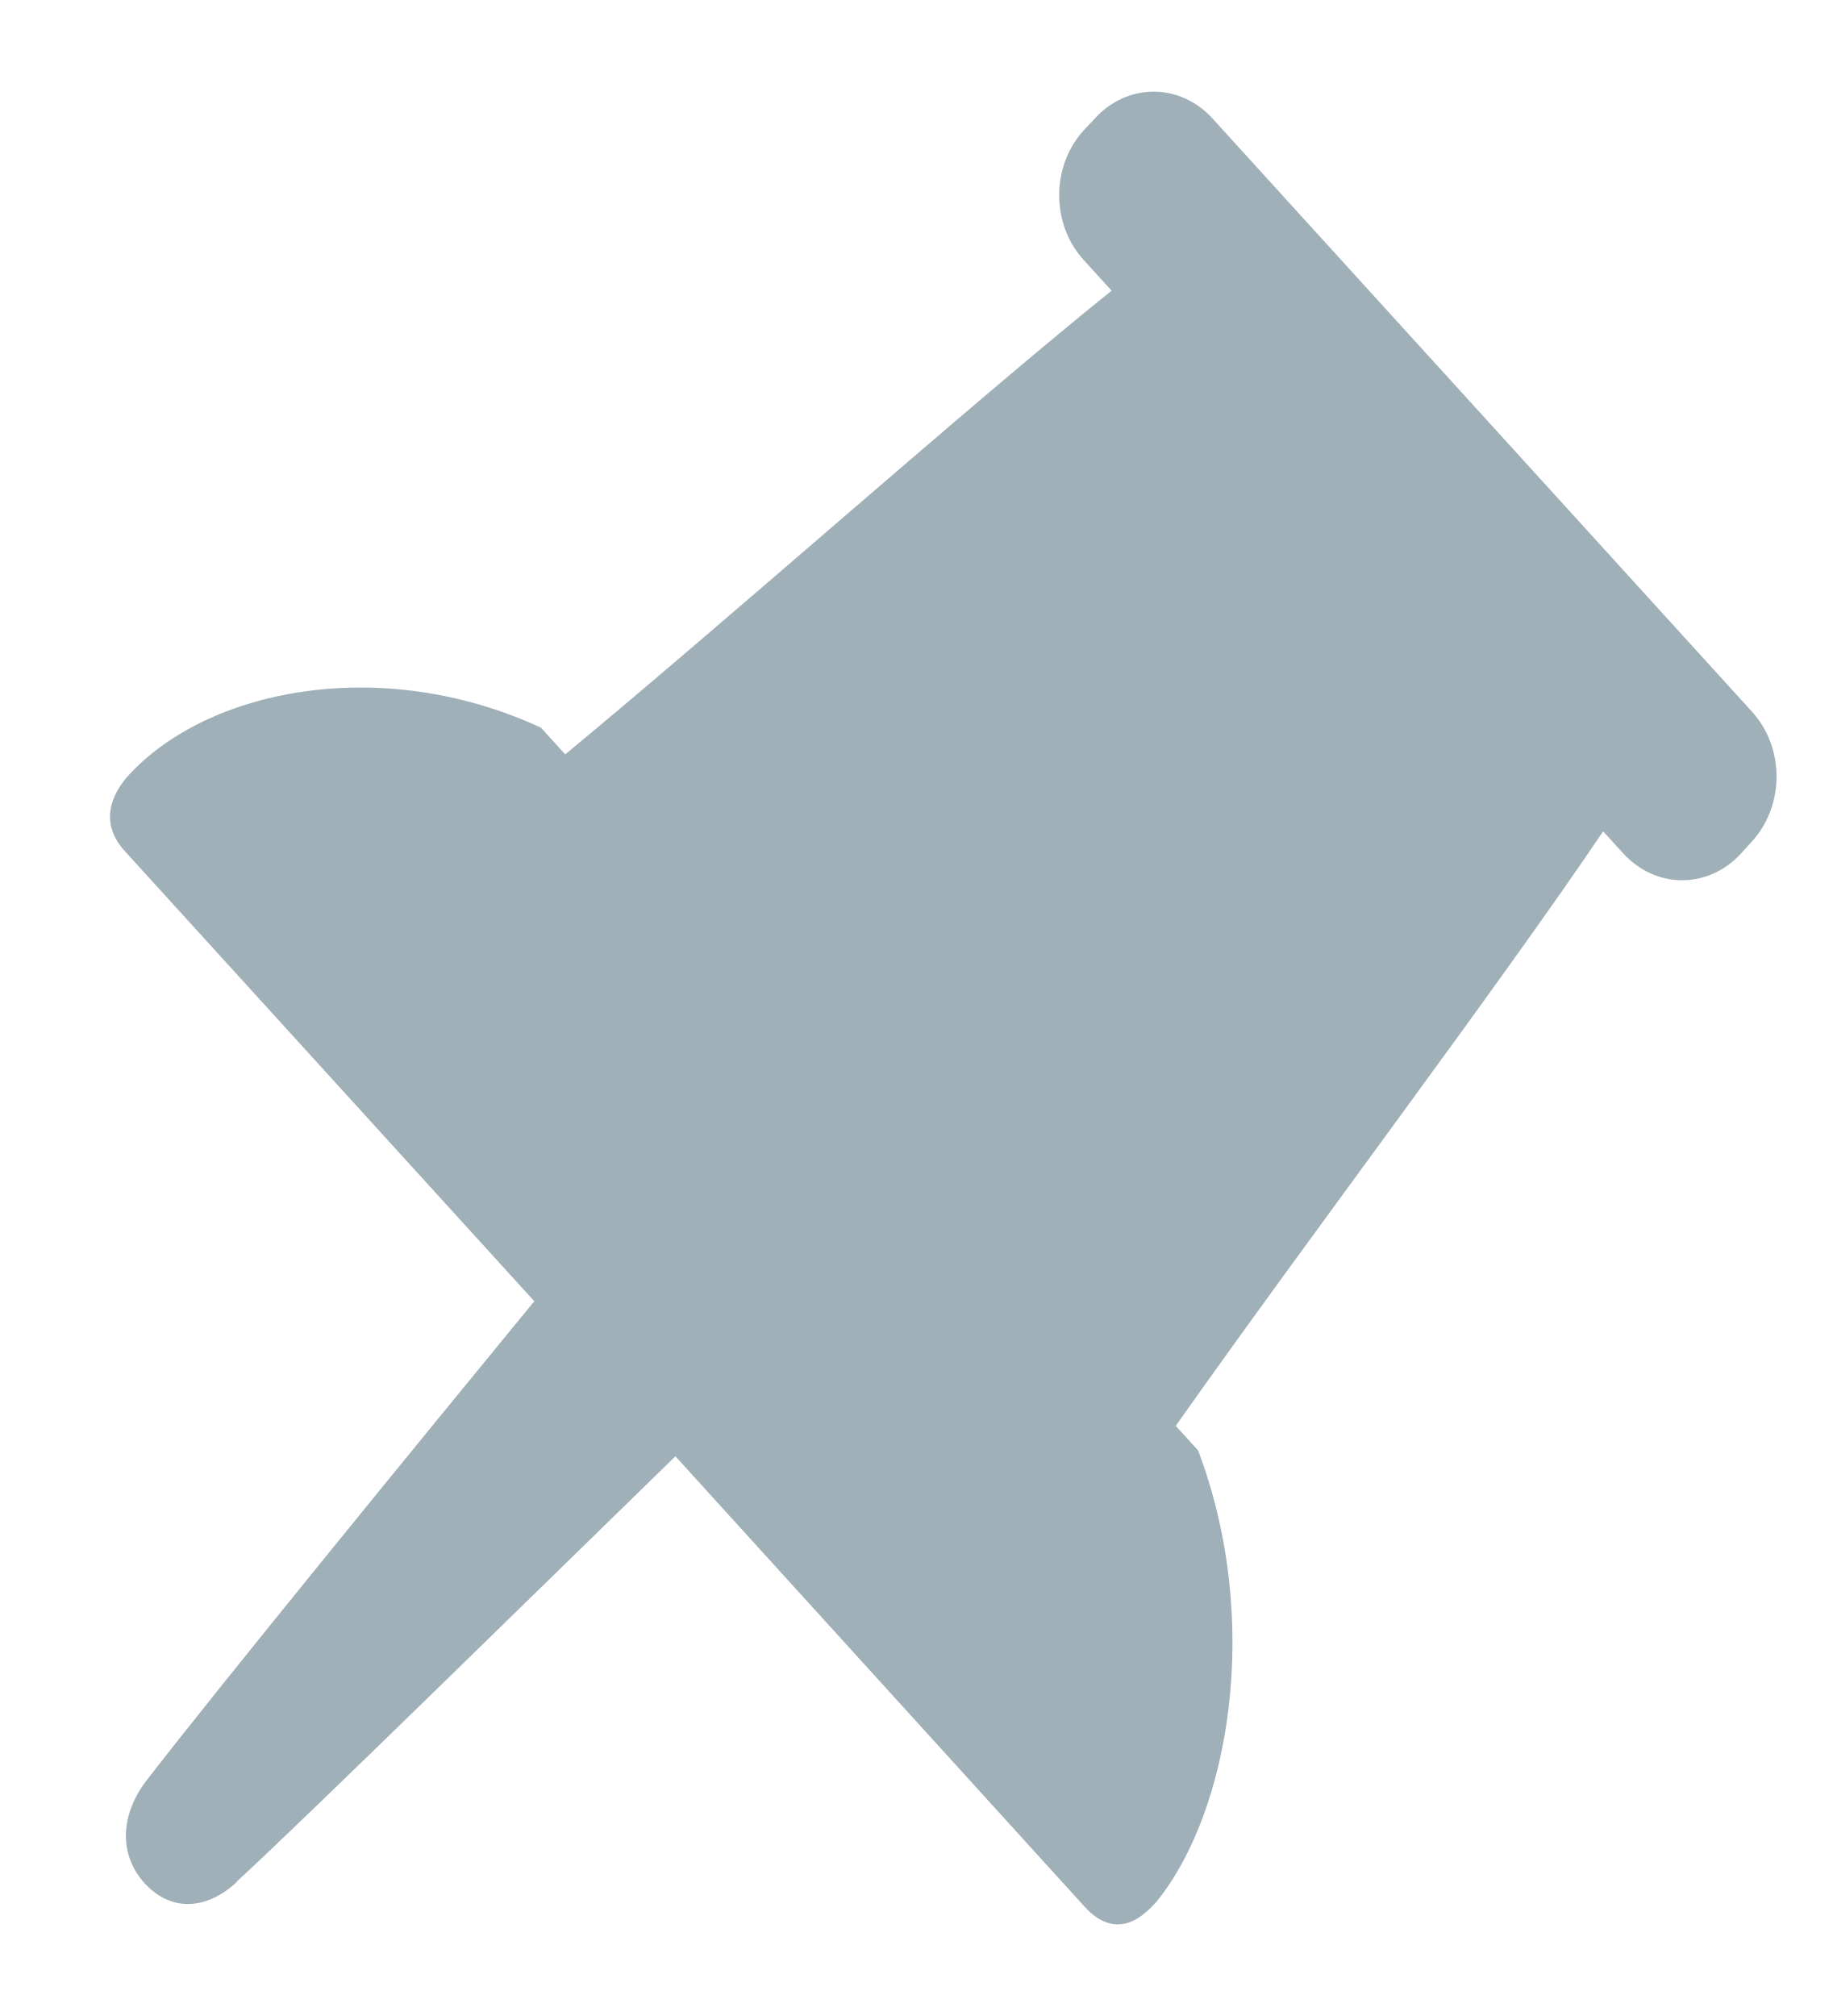
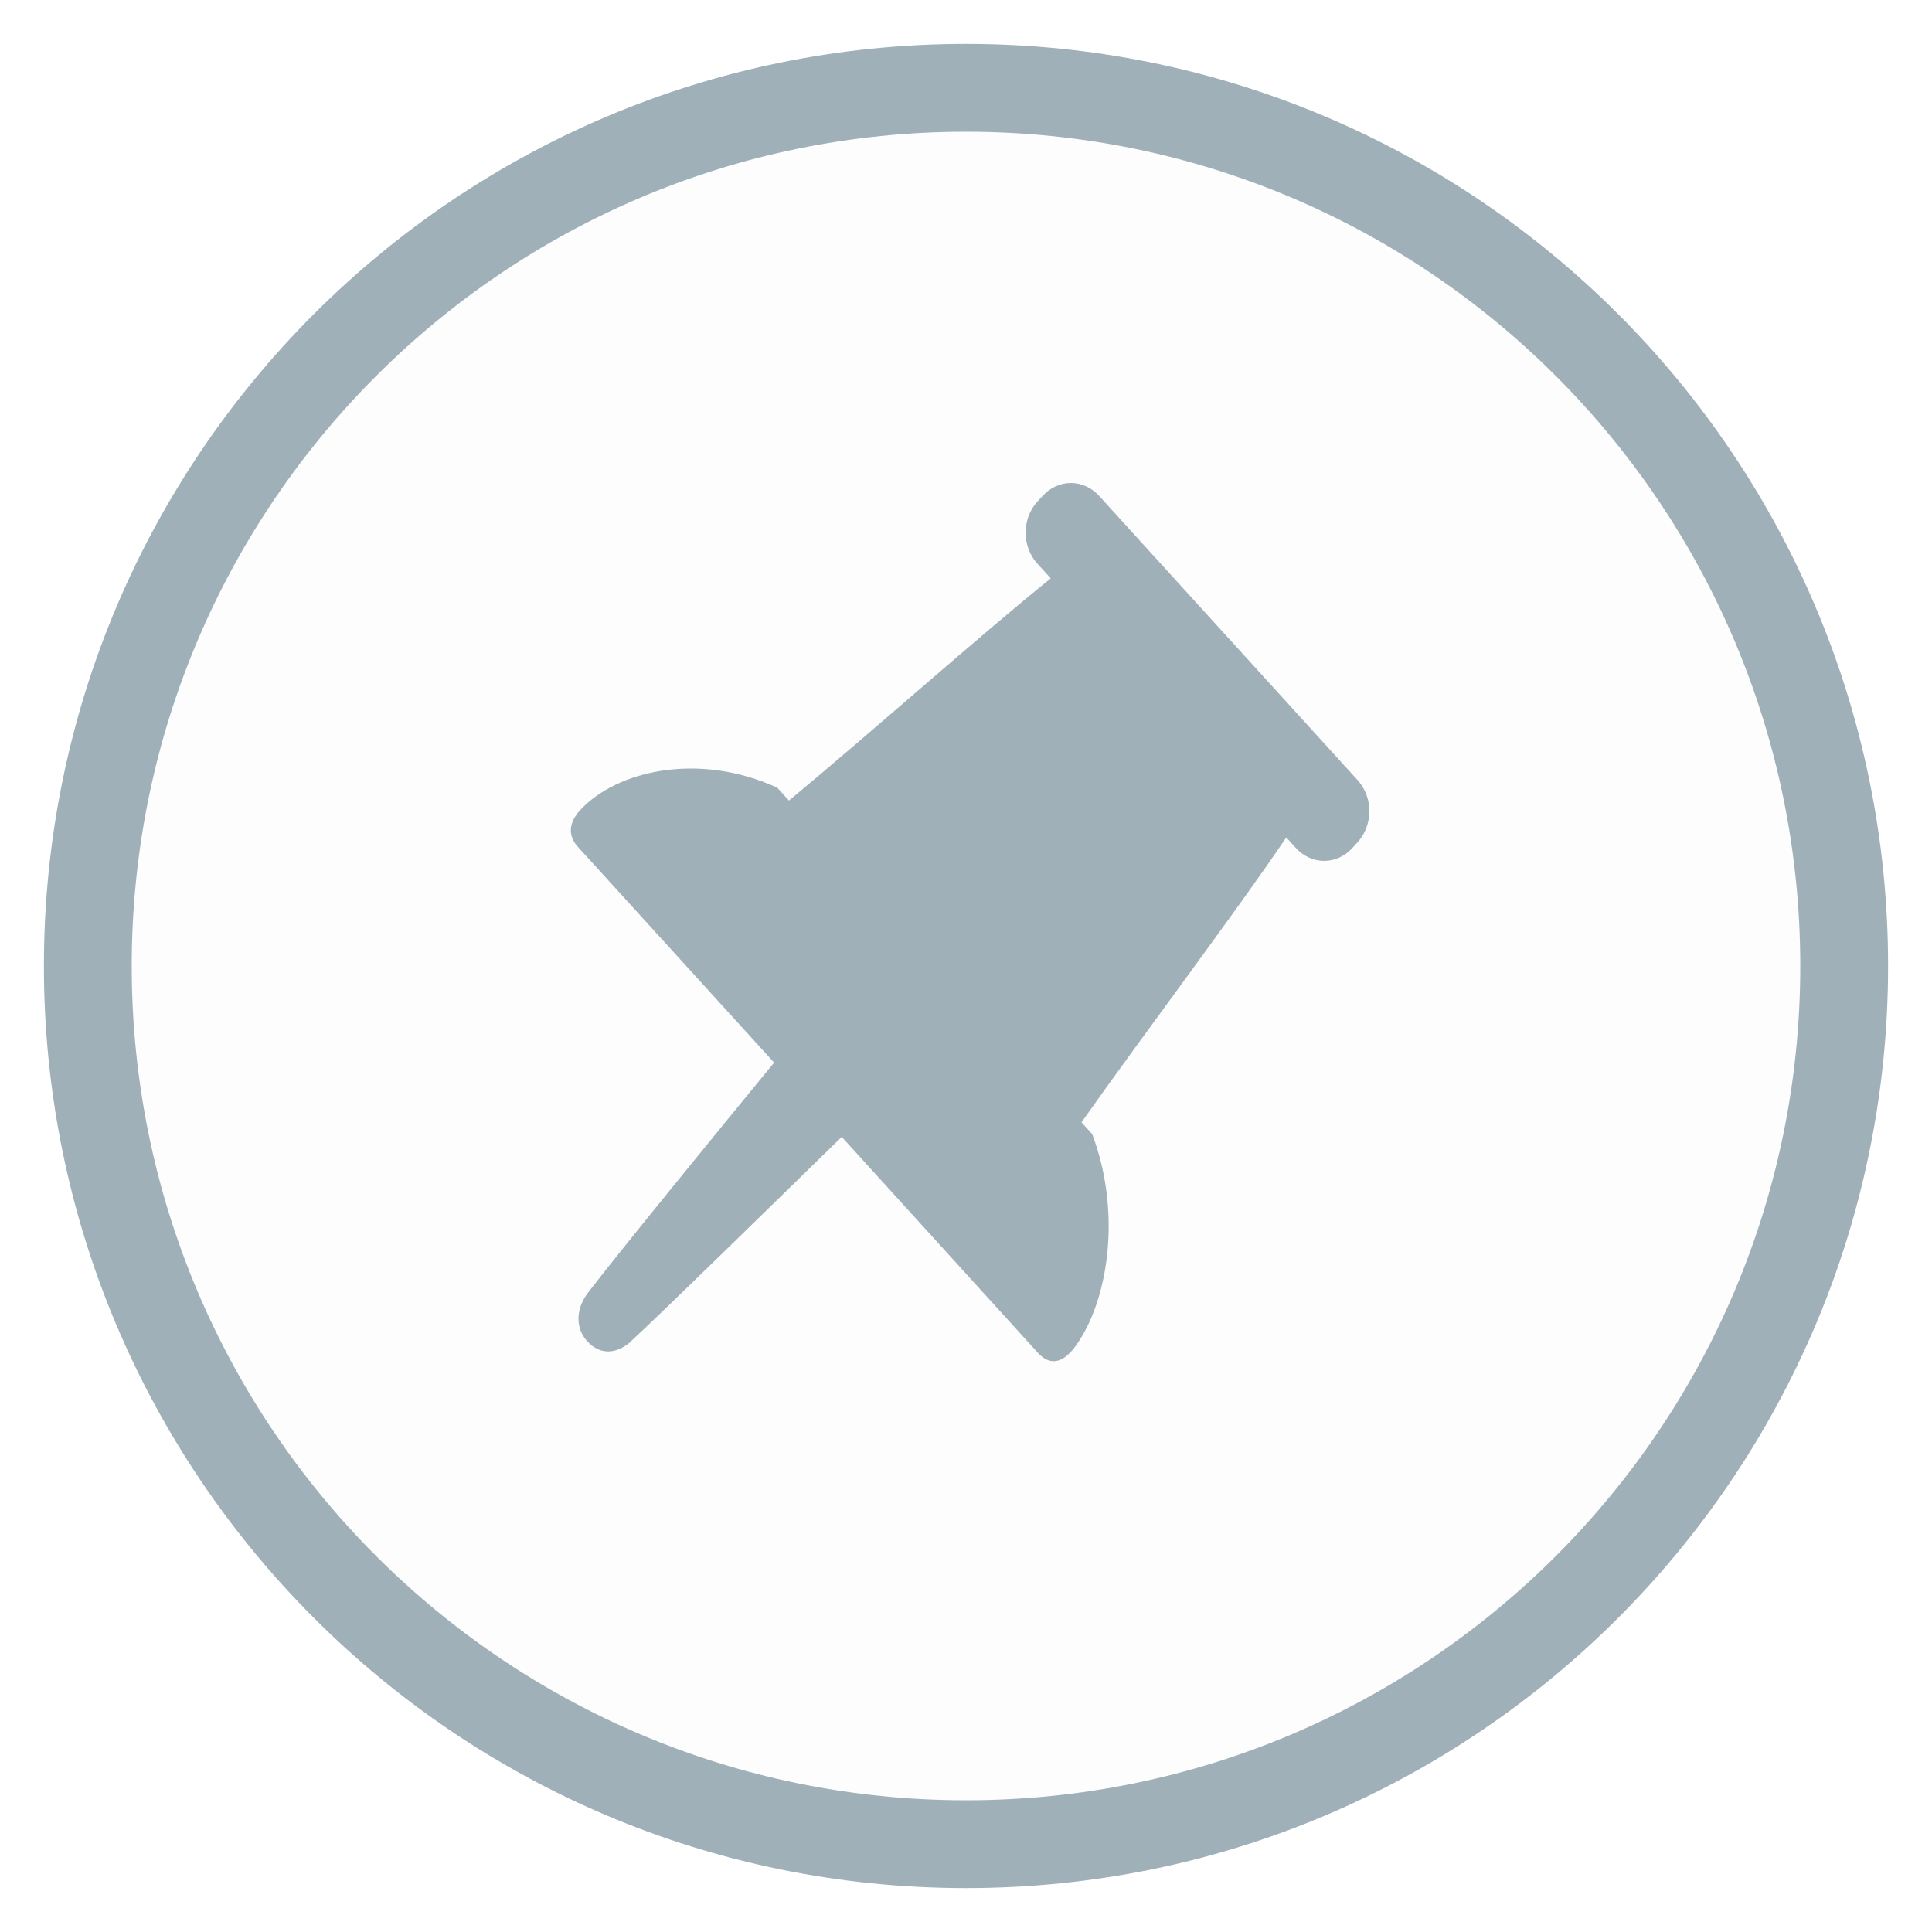
- <svg xmlns="http://www.w3.org/2000/svg" xmlns:xlink="http://www.w3.org/1999/xlink" width="10" height="11" viewBox="0 0 10 11" version="1.1">
-   <g id="Canvas" transform="translate(-5976 -777)">
-     <g id="svg">
-       <g id="ic_pin-blue">
-         <g id="Shape">
-           <use xlink:href="#path0_fill" transform="translate(5976.6 777.5)" fill="#A0B0B9" />
+ <svg xmlns="http://www.w3.org/2000/svg" xmlns:xlink="http://www.w3.org/1999/xlink" width="22" height="22" viewBox="0 0 22 22" version="1.1">
+   <g id="Canvas" transform="translate(-5970 -379)">
+     <g id="Group">
+       <g id="segmentPinIcon">
+         <use xlink:href="#path0_fill" transform="translate(5971 380)" fill="#000000" fill-opacity="0.01" />
+         <use xlink:href="#path1_stroke" transform="translate(5971 380)" fill="#A0B0B9" />
+       </g>
+       <g id="svg">
+         <g id="ic_pin-blue">
+           <g id="Shape">
+             <use xlink:href="#path2_fill" transform="translate(5976.5 384.5)" fill="#A0B0B9" />
+           </g>
        </g>
      </g>
    </g>
  </g>
  <defs>
-     <path id="path0_fill" fill-rule="evenodd" d="M 0.691 9.77C 0.52 9.926 0.331 9.929 0.19 9.777C 0.049 9.623 0.054 9.407 0.197 9.218C 0.586 8.713 1.689 7.363 2.315 6.6L 0.079 4.142C -0.085 3.96 0.05 3.787 0.1 3.732C 0.528 3.262 1.475 3.066 2.351 3.47L 2.484 3.616C 3.406 2.853 4.687 1.711 5.465 1.086L 5.313 0.919C 5.227 0.825 5.179 0.698 5.179 0.565C 5.179 0.432 5.227 0.305 5.313 0.211L 5.373 0.147C 5.458 0.053 5.574 -8.13152e-18 5.695 0C 5.815 8.13152e-18 5.931 0.053 6.016 0.147L 8.959 3.383C 9.045 3.477 9.093 3.604 9.093 3.737C 9.093 3.87 9.045 3.997 8.959 4.091L 8.9 4.156C 8.815 4.25 8.699 4.303 8.578 4.303C 8.457 4.303 8.342 4.25 8.256 4.156L 8.147 4.036C 7.571 4.89 6.522 6.277 5.815 7.28L 5.937 7.414C 6.29 8.349 6.105 9.388 5.712 9.874C 5.653 9.939 5.502 10.105 5.318 9.904L 3.085 7.446C 2.346 8.166 1.041 9.447 0.69 9.768L 0.691 9.77Z" />
+     <path id="path0_fill" fill-rule="evenodd" d="M 0 10C 0 4.477 4.477 0 10 0C 15.523 0 20 4.477 20 10C 20 15.523 15.523 20 10 20C 4.477 20 0 15.523 0 10Z" />
+     <path id="path1_stroke" d="M 10 19.5C 4.753 19.5 0.5 15.247 0.5 10L -0.5 10C -0.5 15.799 4.201 20.5 10 20.5L 10 19.5ZM 19.5 10C 19.5 15.247 15.247 19.5 10 19.5L 10 20.5C 15.799 20.5 20.5 15.799 20.5 10L 19.5 10ZM 10 0.5C 15.247 0.5 19.5 4.753 19.5 10L 20.5 10C 20.5 4.201 15.799 -0.5 10 -0.5L 10 0.5ZM 10 -0.5C 4.201 -0.5 -0.5 4.201 -0.5 10L 0.5 10C 0.5 4.753 4.753 0.5 10 0.5L 10 -0.5Z" />
+     <path id="path2_fill" fill-rule="evenodd" d="M 0.691 9.77C 0.52 9.926 0.331 9.929 0.19 9.777C 0.049 9.623 0.054 9.407 0.197 9.218C 0.586 8.713 1.689 7.363 2.315 6.6L 0.079 4.142C -0.085 3.96 0.05 3.787 0.1 3.732C 0.528 3.262 1.475 3.066 2.351 3.47L 2.484 3.616C 3.406 2.853 4.687 1.711 5.465 1.086L 5.313 0.919C 5.227 0.825 5.179 0.698 5.179 0.565C 5.179 0.432 5.227 0.305 5.313 0.211L 5.373 0.147C 5.458 0.053 5.574 -8.13152e-18 5.695 0C 5.815 8.13152e-18 5.931 0.053 6.016 0.147L 8.959 3.383C 9.045 3.477 9.093 3.604 9.093 3.737C 9.093 3.87 9.045 3.997 8.959 4.091L 8.9 4.156C 8.815 4.25 8.699 4.303 8.578 4.303C 8.457 4.303 8.342 4.25 8.256 4.156L 8.147 4.036C 7.571 4.89 6.522 6.277 5.815 7.28L 5.937 7.414C 6.29 8.349 6.105 9.388 5.712 9.874C 5.653 9.939 5.502 10.105 5.318 9.904L 3.085 7.446C 2.346 8.166 1.041 9.447 0.69 9.768L 0.691 9.77Z" />
  </defs>
</svg>
